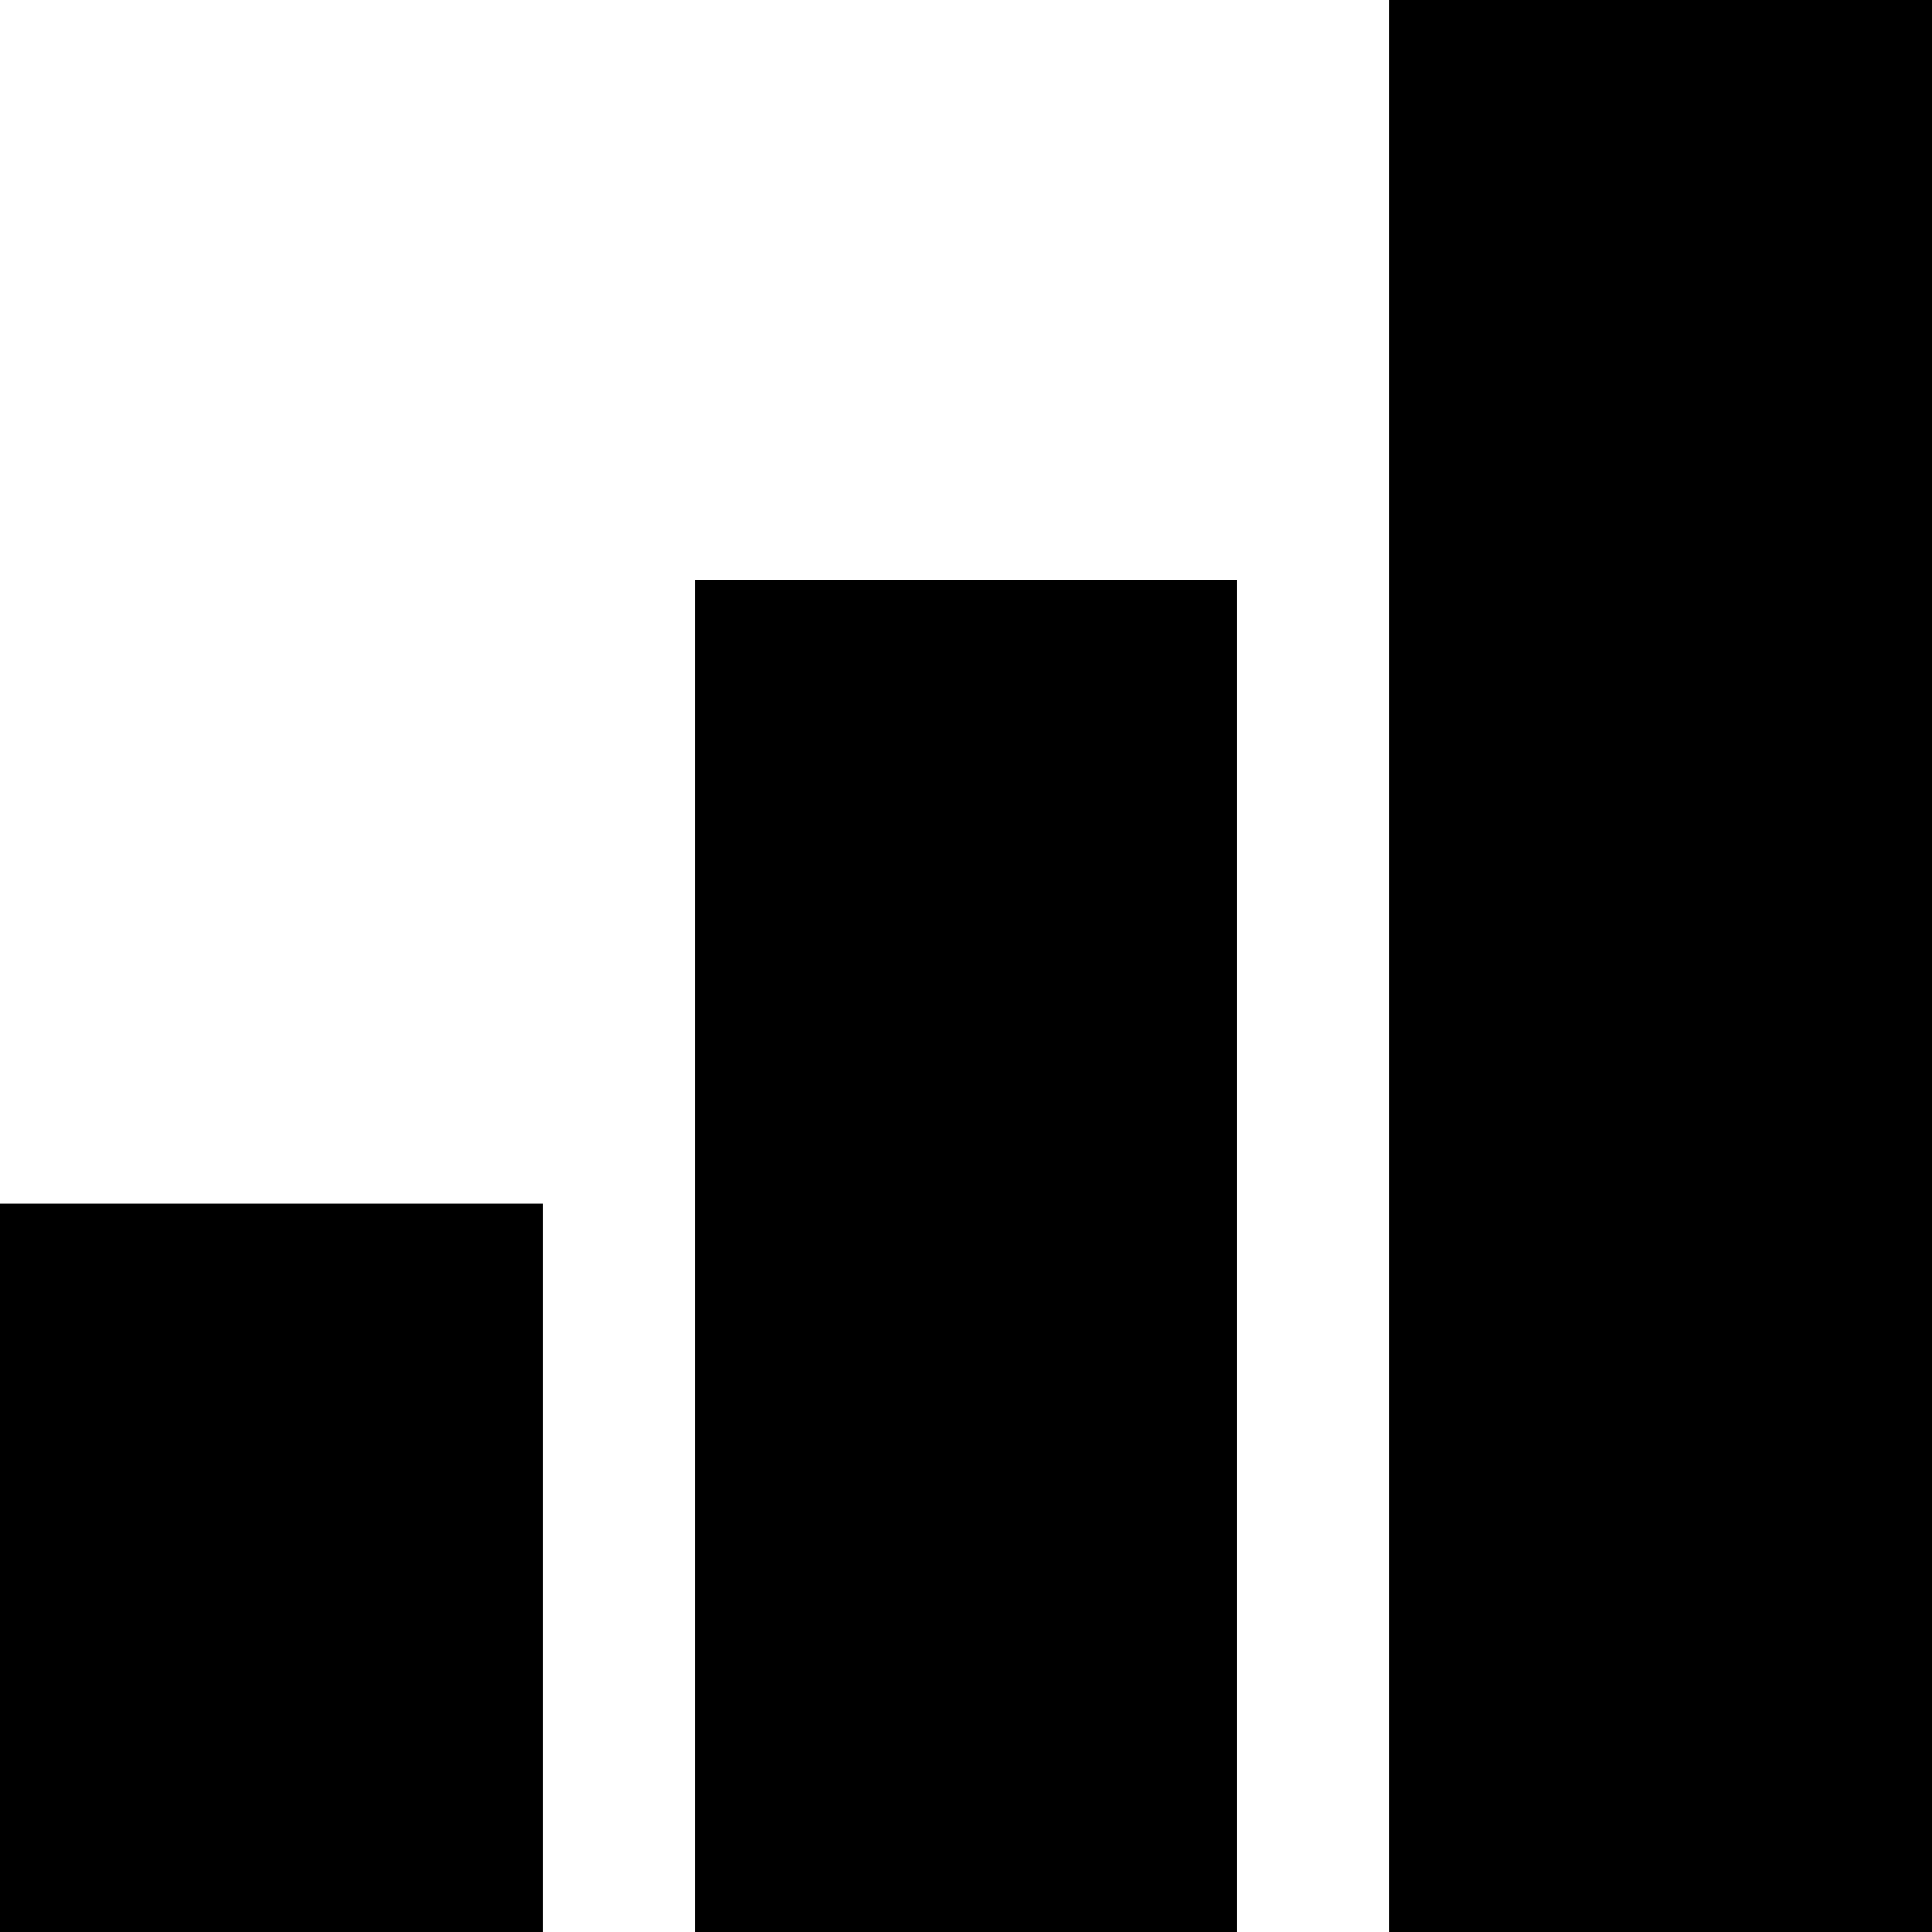
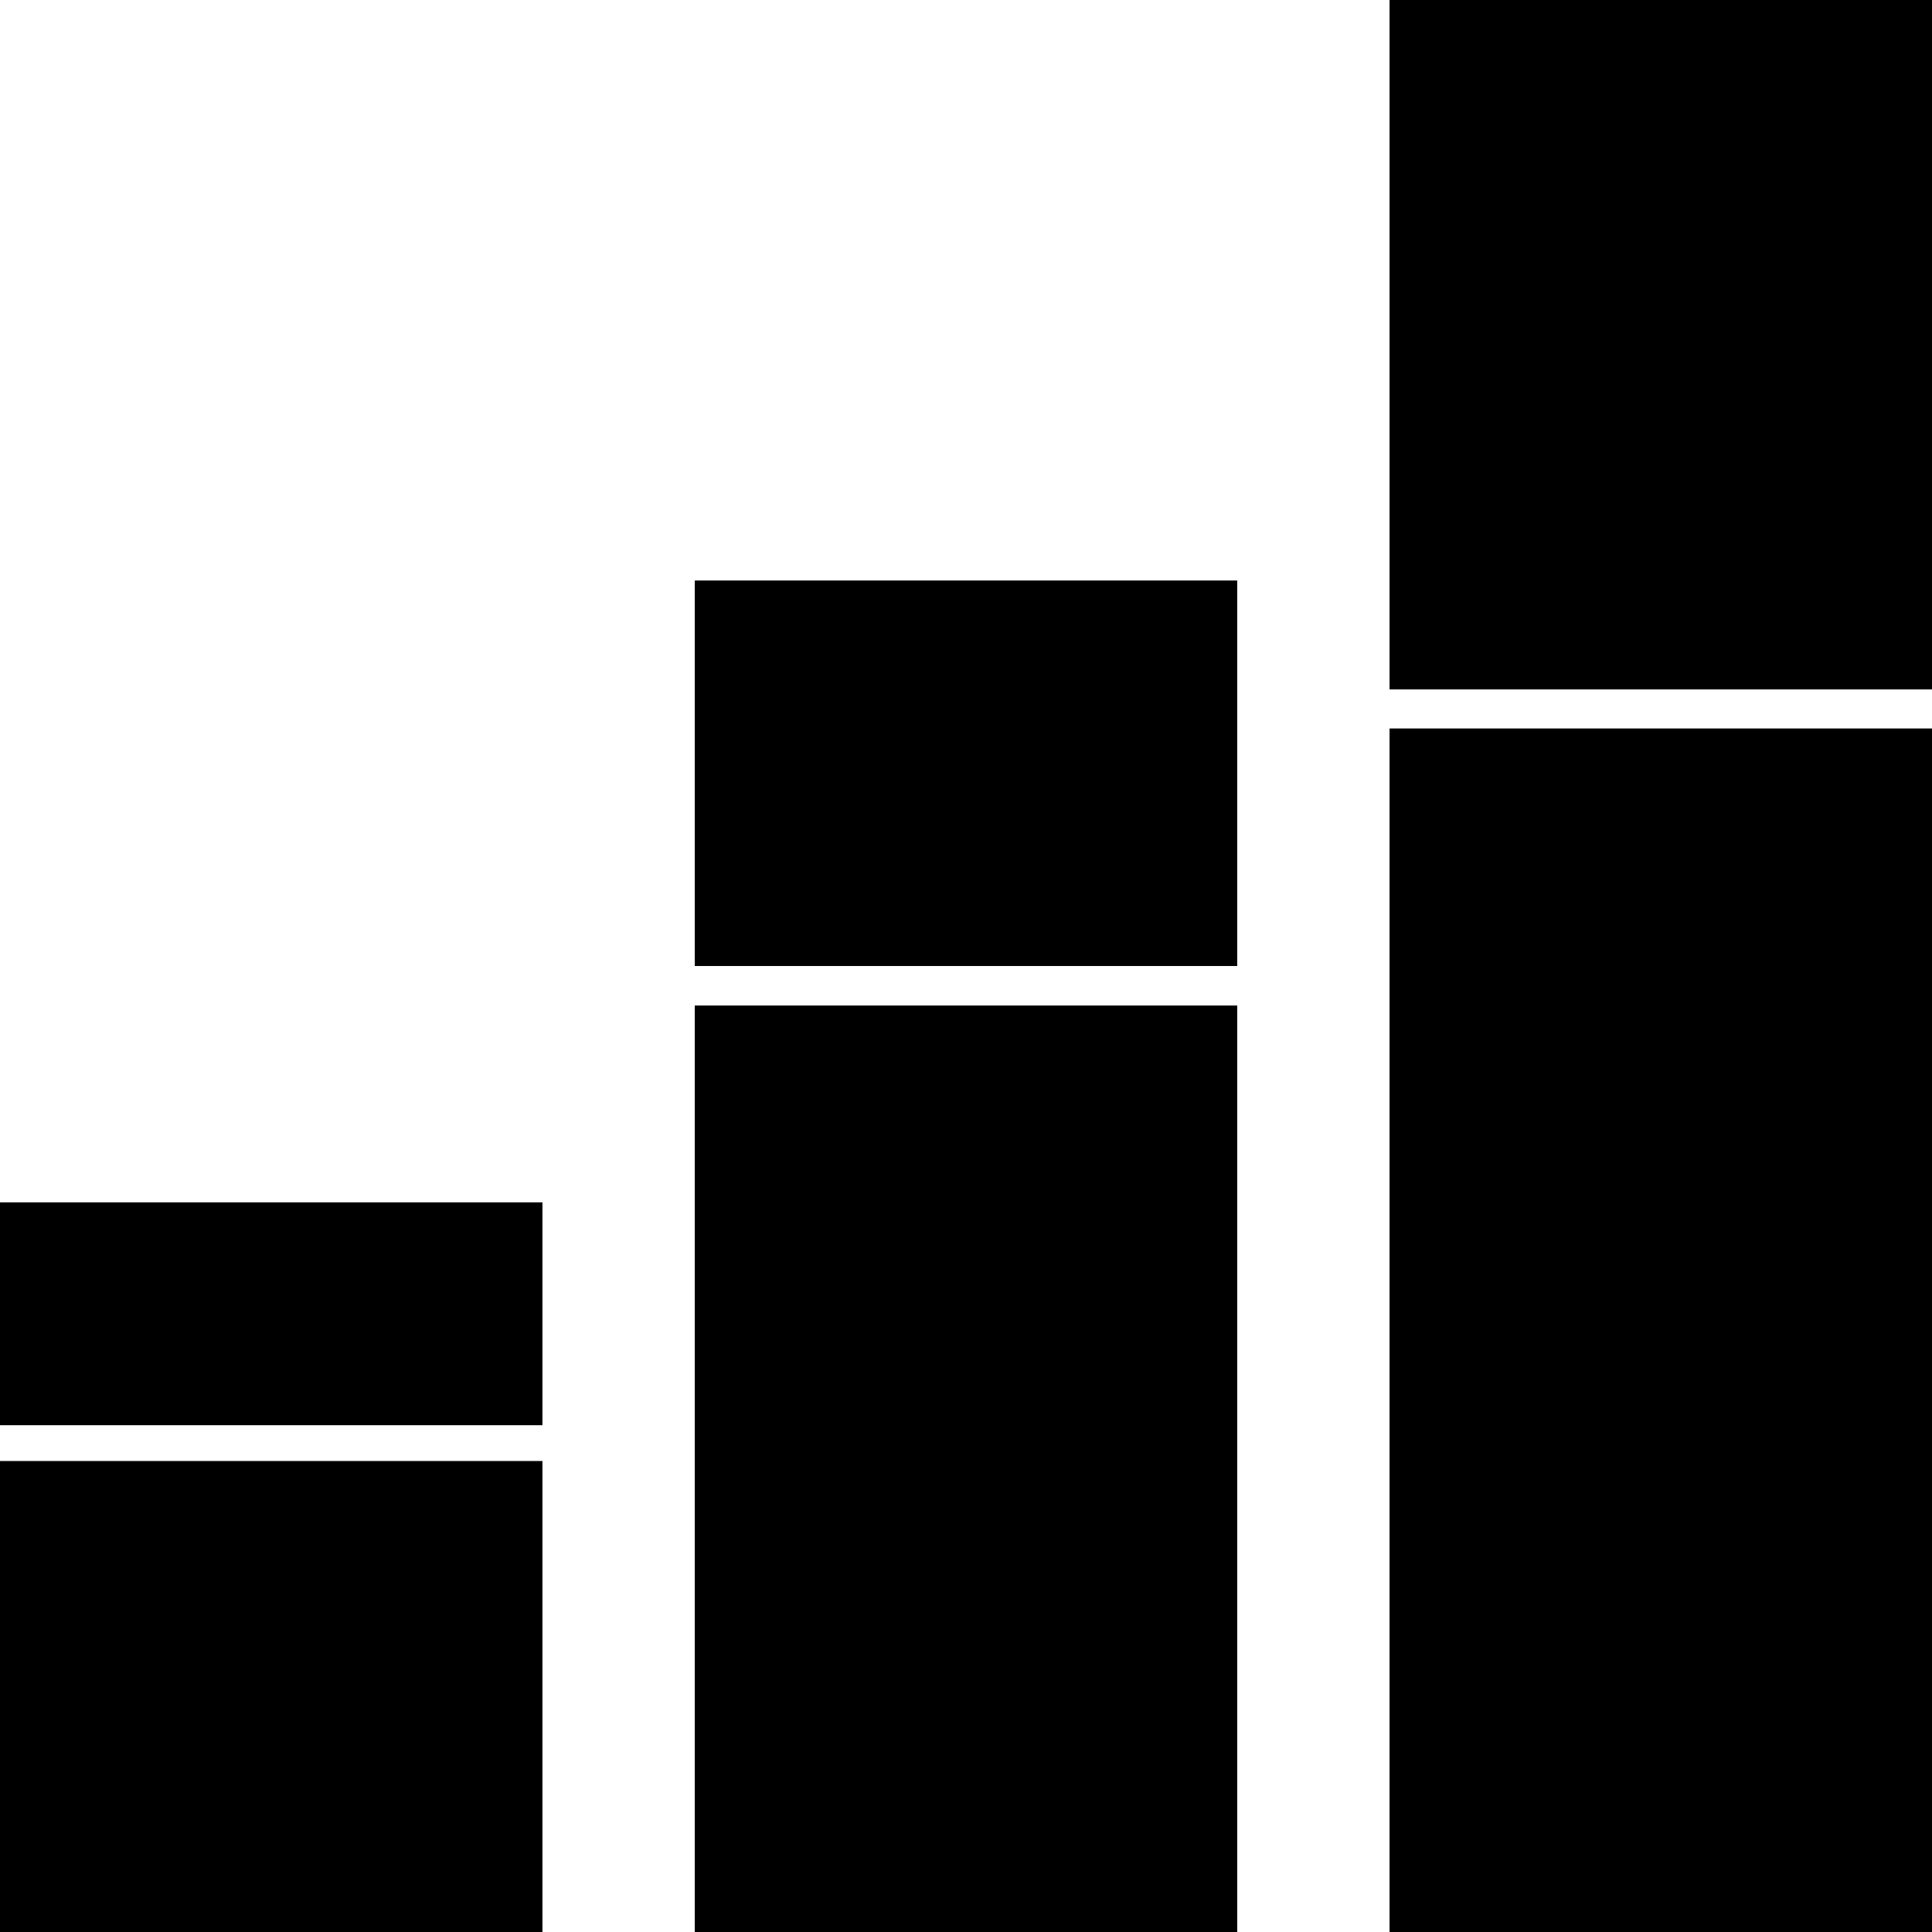
<svg xmlns="http://www.w3.org/2000/svg" width="100%" height="100%" viewBox="0 0 200 200" version="1.1" xml:space="preserve" style="fill-rule:evenodd;clip-rule:evenodd;stroke-linejoin:round;stroke-miterlimit:2;">
-   <g transform="matrix(0.923242,0,0,1.86782,65.7456,-173.564)">
-     <rect x="6.691" y="125.058" width="60.822" height="74.942" />
-   </g>
-   <g transform="matrix(0.923242,0,0,1.006,-6.17747,-1.20074)">
-     <rect x="6.691" y="125.058" width="60.822" height="74.942" />
-   </g>
  <g transform="matrix(0.923242,0,0,2.66874,137.669,-333.748)">
-     <rect x="6.691" y="125.058" width="60.822" height="74.942" />
+     <g transform="matrix(1,0,0,0.47954,-77.9031,104.092)">
+       <rect x="6.691" y="125.058" width="60.822" height="74.942" />
+     </g>
+     <g transform="matrix(1,0,0,0.243786,-155.806,151.243)">
+       <rect x="6.691" y="125.058" width="60.822" height="74.942" />
+     </g>
+     <g transform="matrix(1,0,0,0.115347,-155.806,157.272)">
+       <rect x="6.691" y="125.058" width="60.822" height="74.942" />
+     </g>
+     <g transform="matrix(1,0,0,0.199533,-77.9031,122.623)">
+       <rect x="6.691" y="125.058" width="60.822" height="74.942" />
+     </g>
+     <g transform="matrix(1,0,0,0.356842,0,80.4323)">
+       <rect x="6.691" y="125.058" width="60.822" height="74.942" />
+     </g>
+     <g transform="matrix(1,0,0,0.622947,0,75.411)">
+       <rect x="6.691" y="125.058" width="60.822" height="74.942" />
+     </g>
  </g>
</svg>
